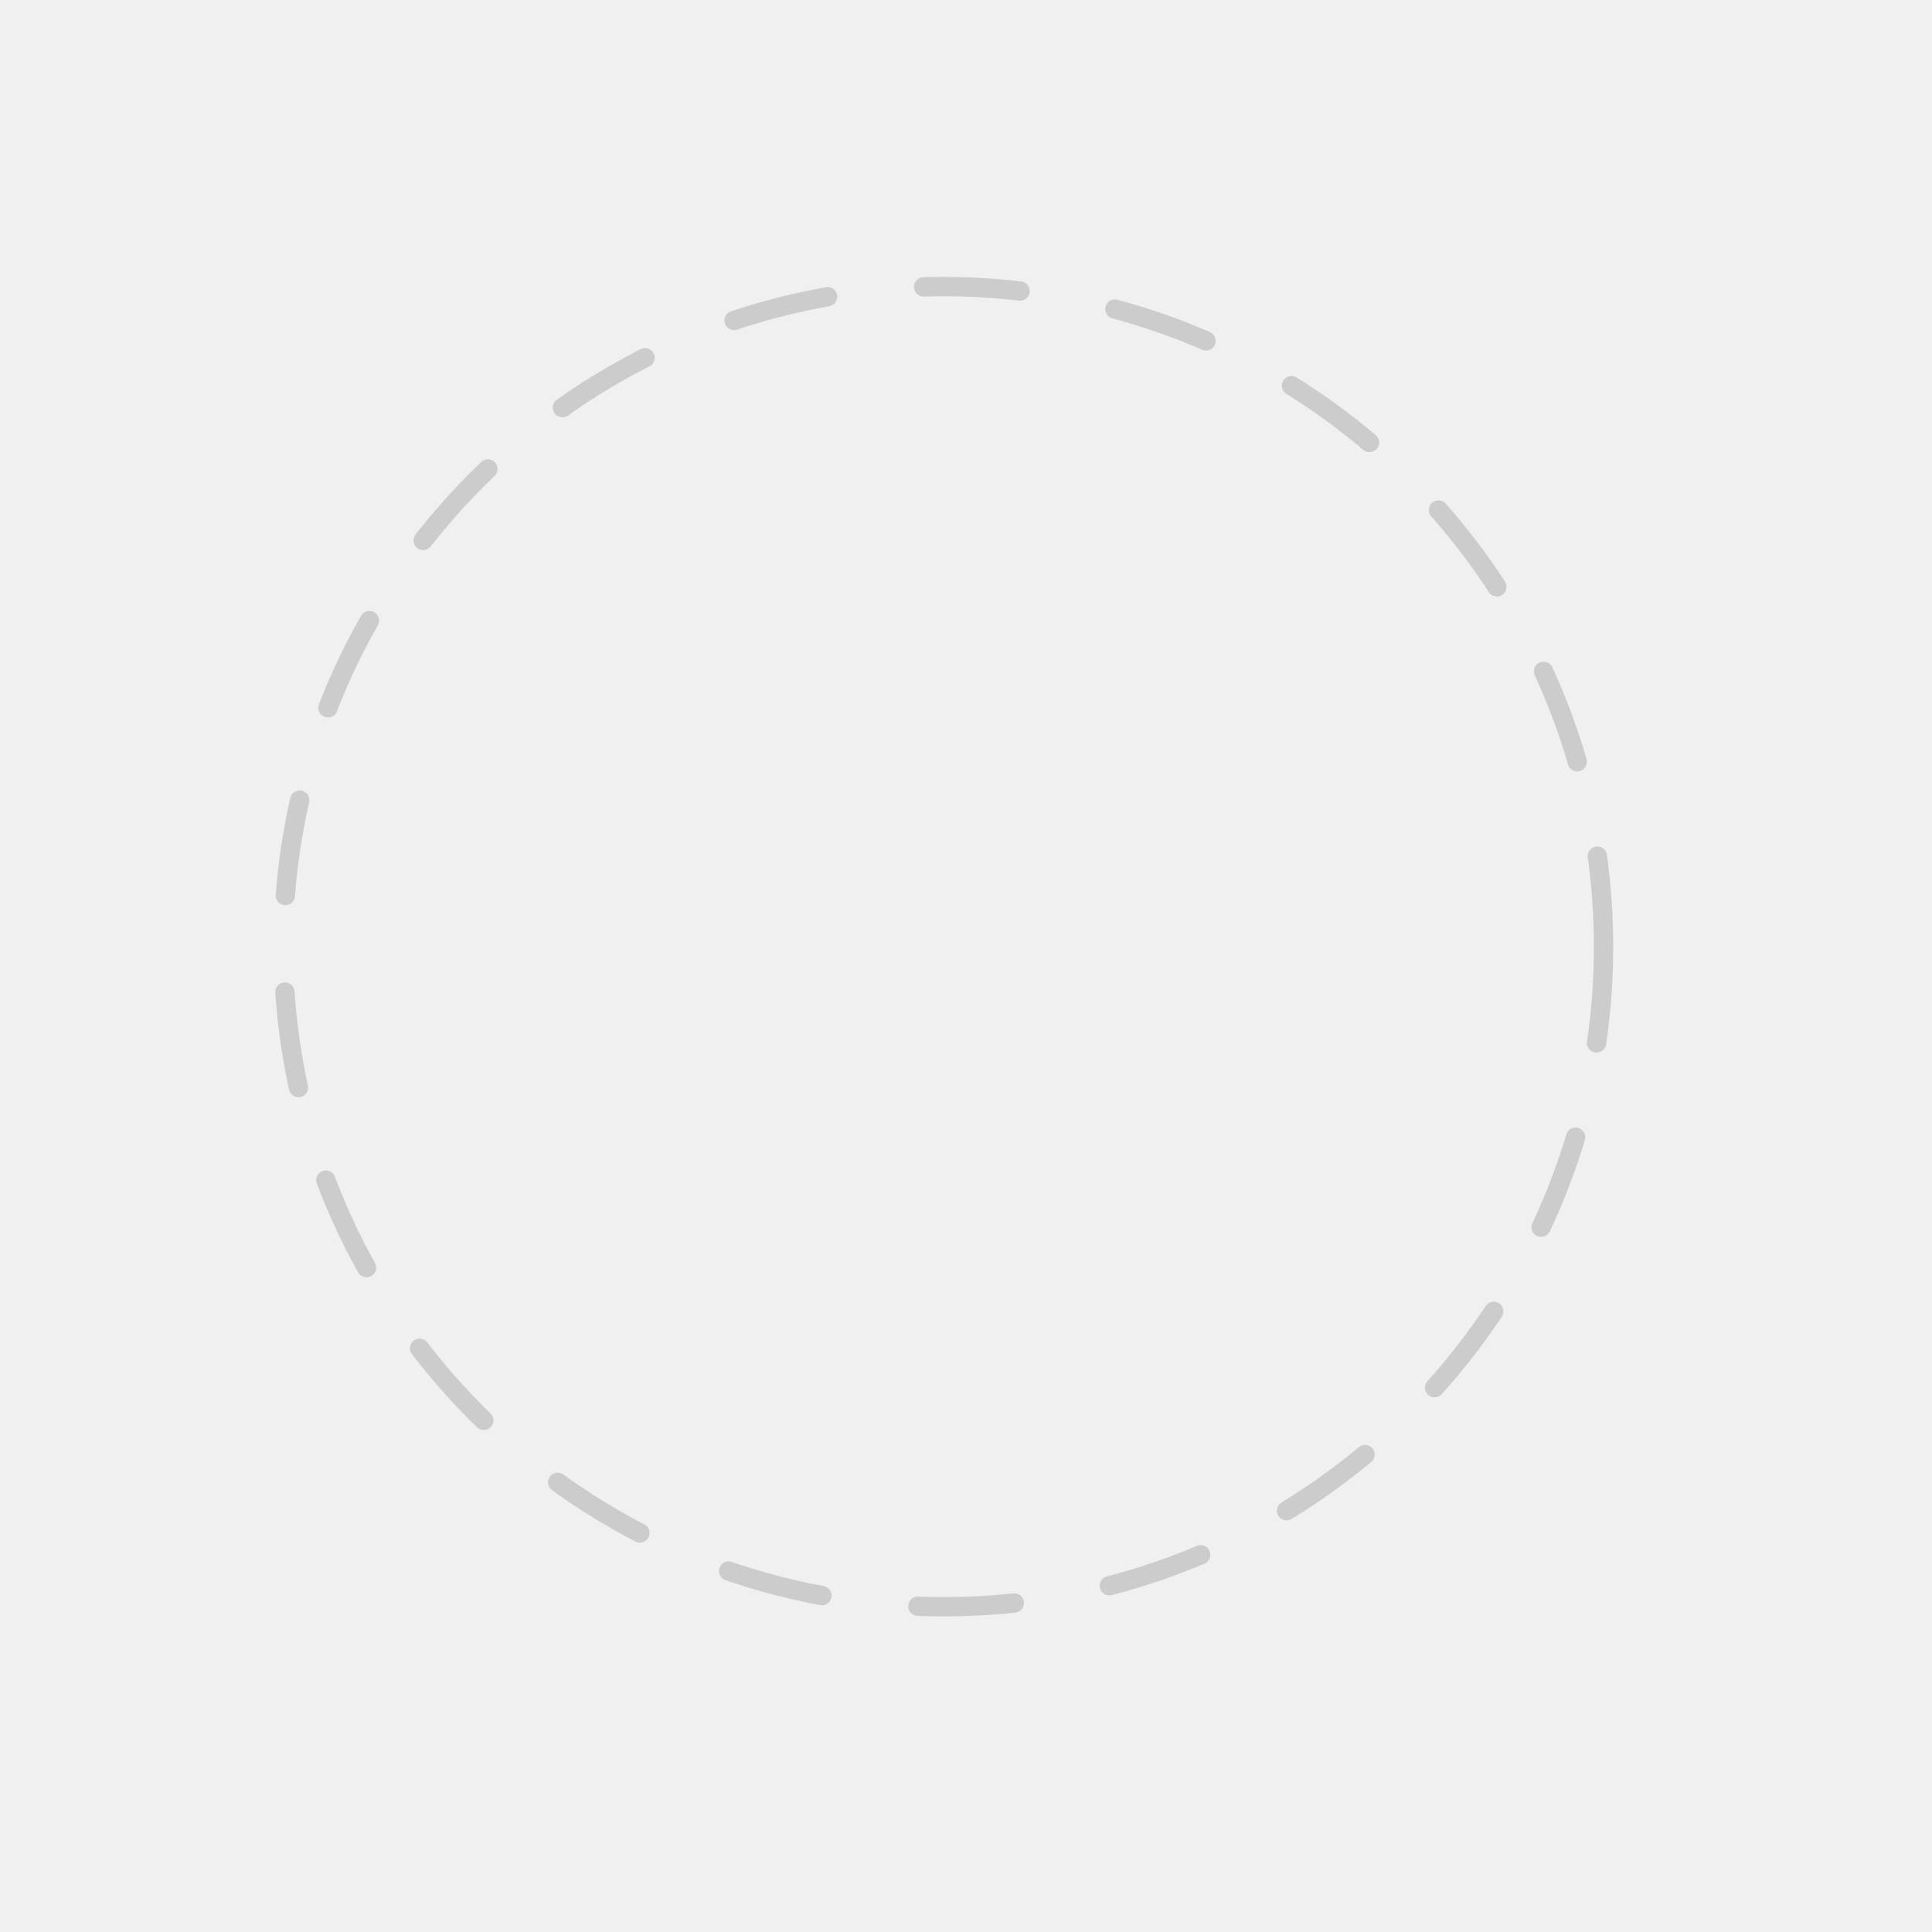
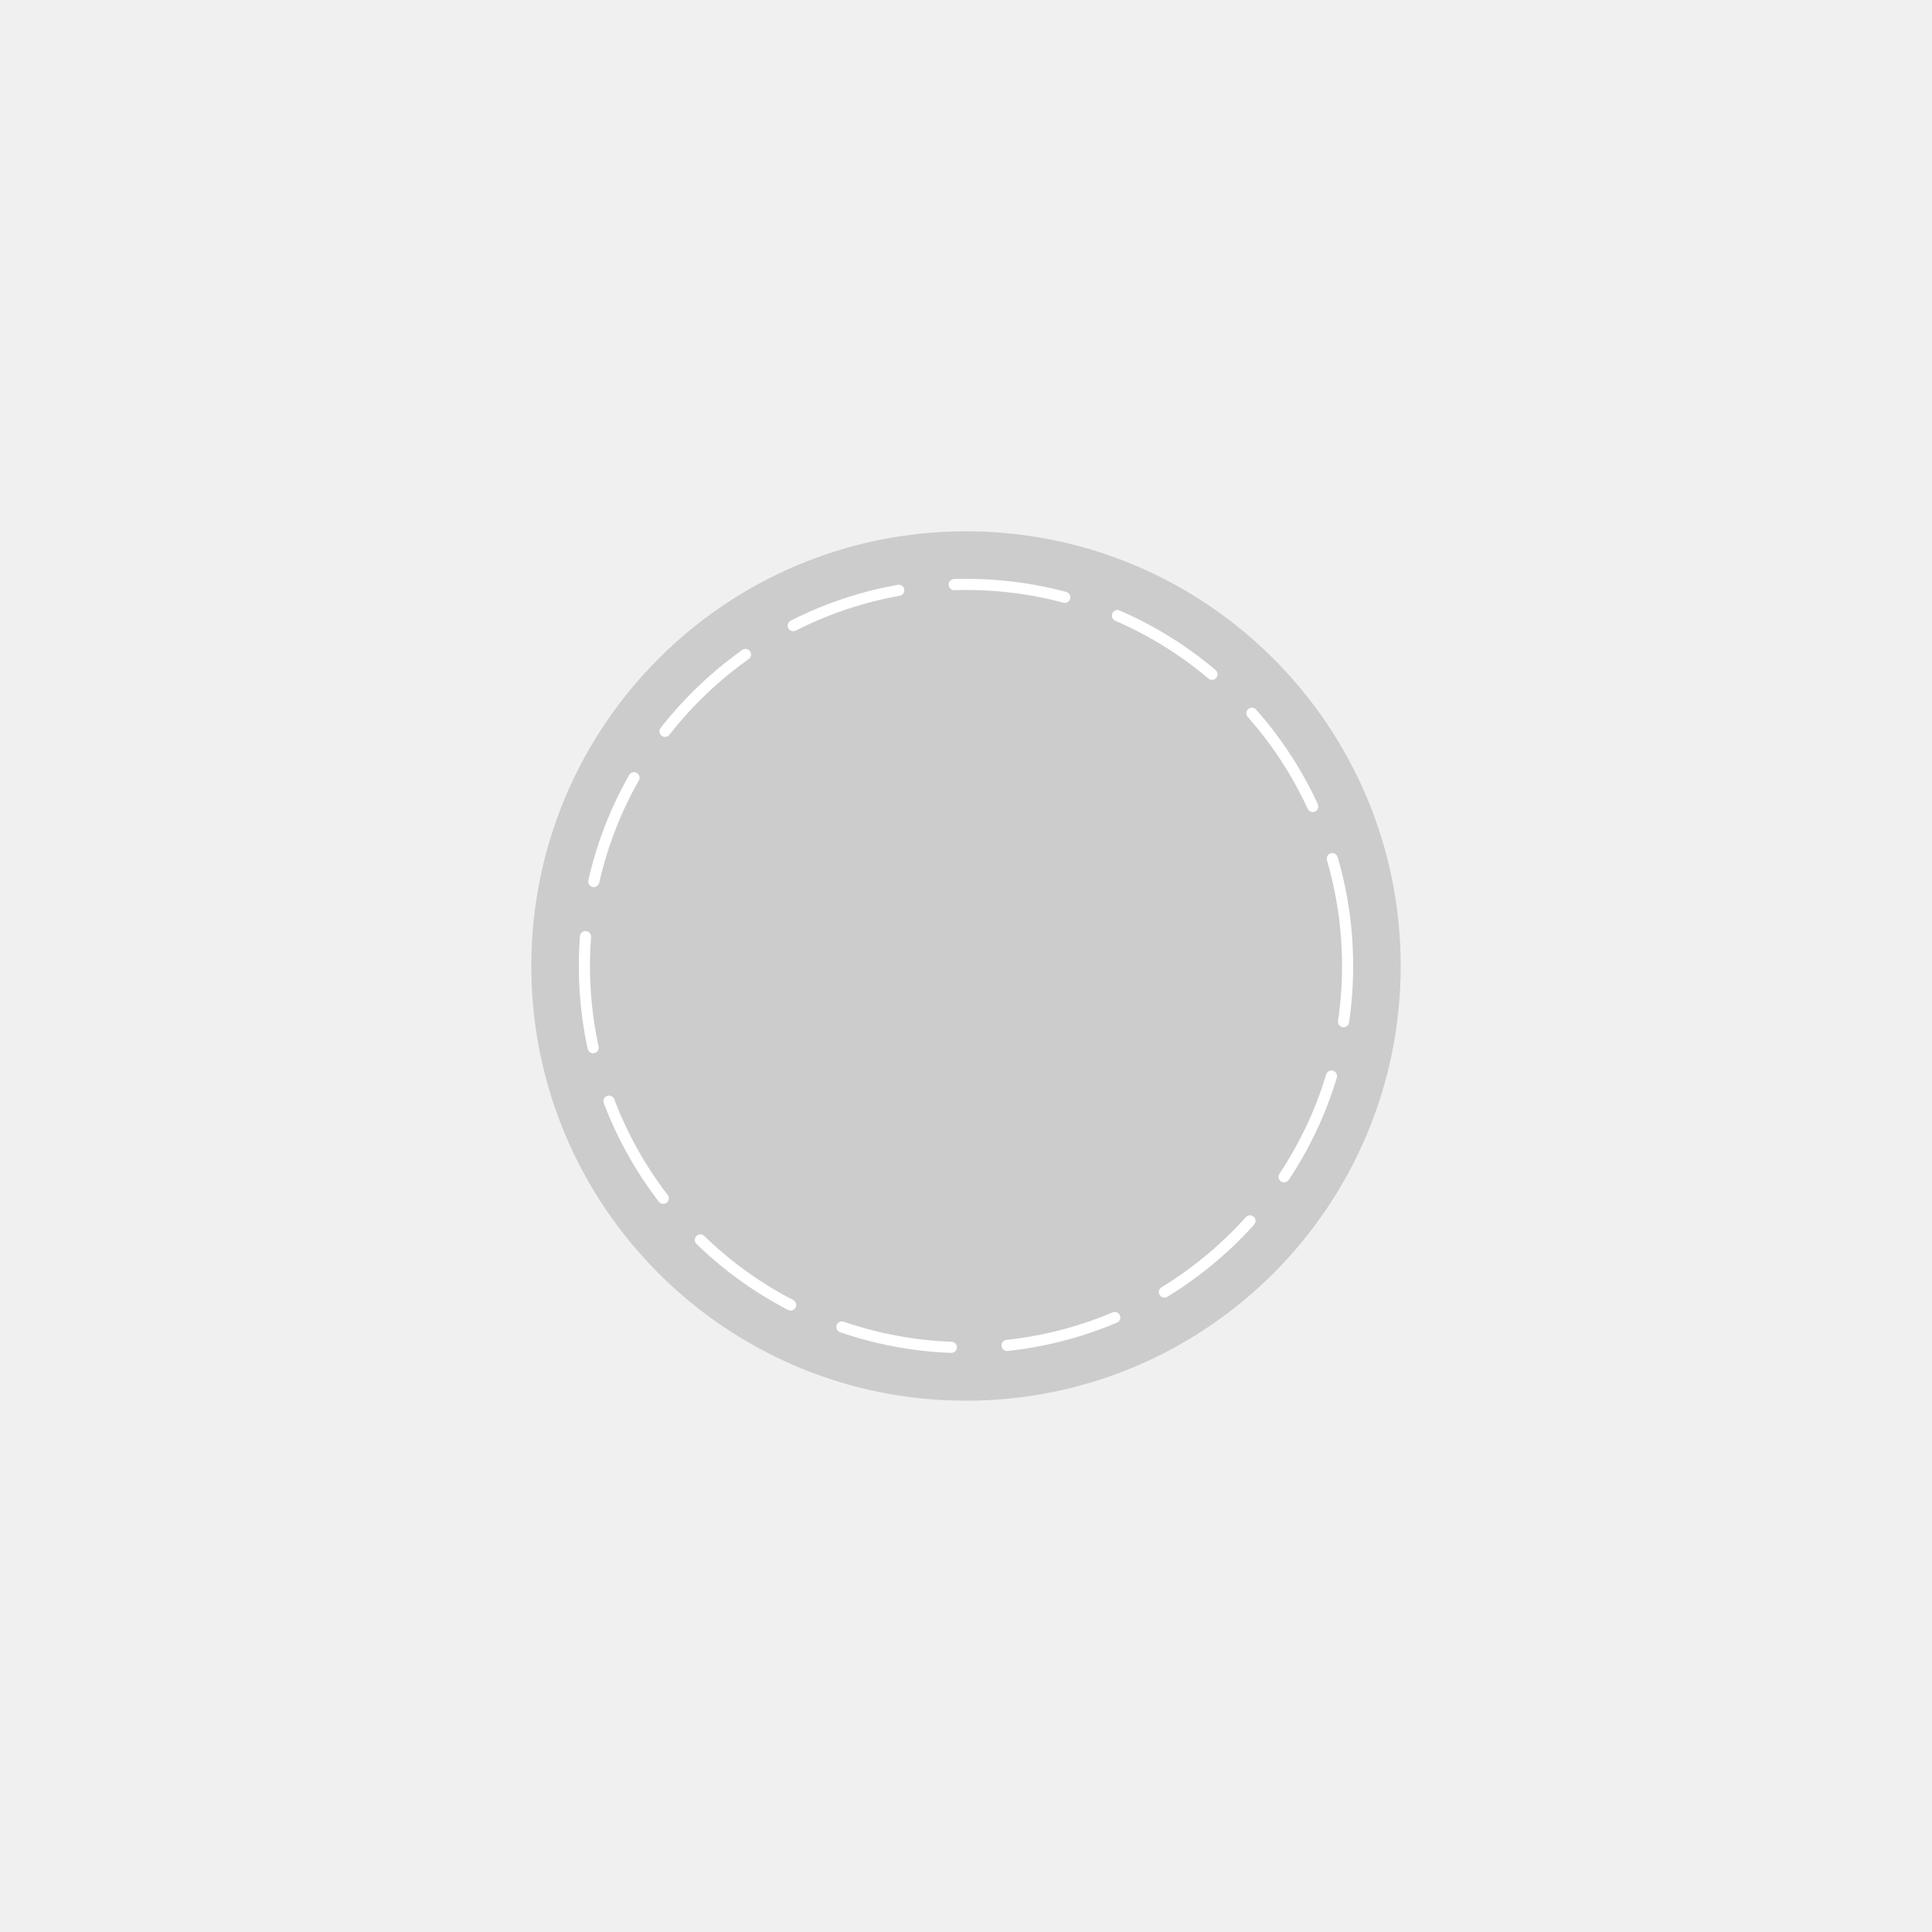
<svg xmlns="http://www.w3.org/2000/svg" width="100%" height="100%" viewBox="0 0 300 300" version="1.1" xml:space="preserve" style="fill-rule:evenodd;clip-rule:evenodd;stroke-linecap:round;stroke-linejoin:round;stroke-miterlimit:1.5;">
-   <circle id="custom" cx="146.5" cy="147" r="102.5" style="fill:none;stroke:#ccc;stroke-width:3px;stroke-dasharray:15,15,0,0;" />
+   <circle cx="150" cy="150" r="67.5" style="fill:#ccc;" />
+   <circle id="custom" cx="150" cy="150" r="59.256" style="fill:none;stroke:#fff;stroke-width:1.73px;stroke-dasharray:8.67,8.67,8.67,0;" />
</svg>
